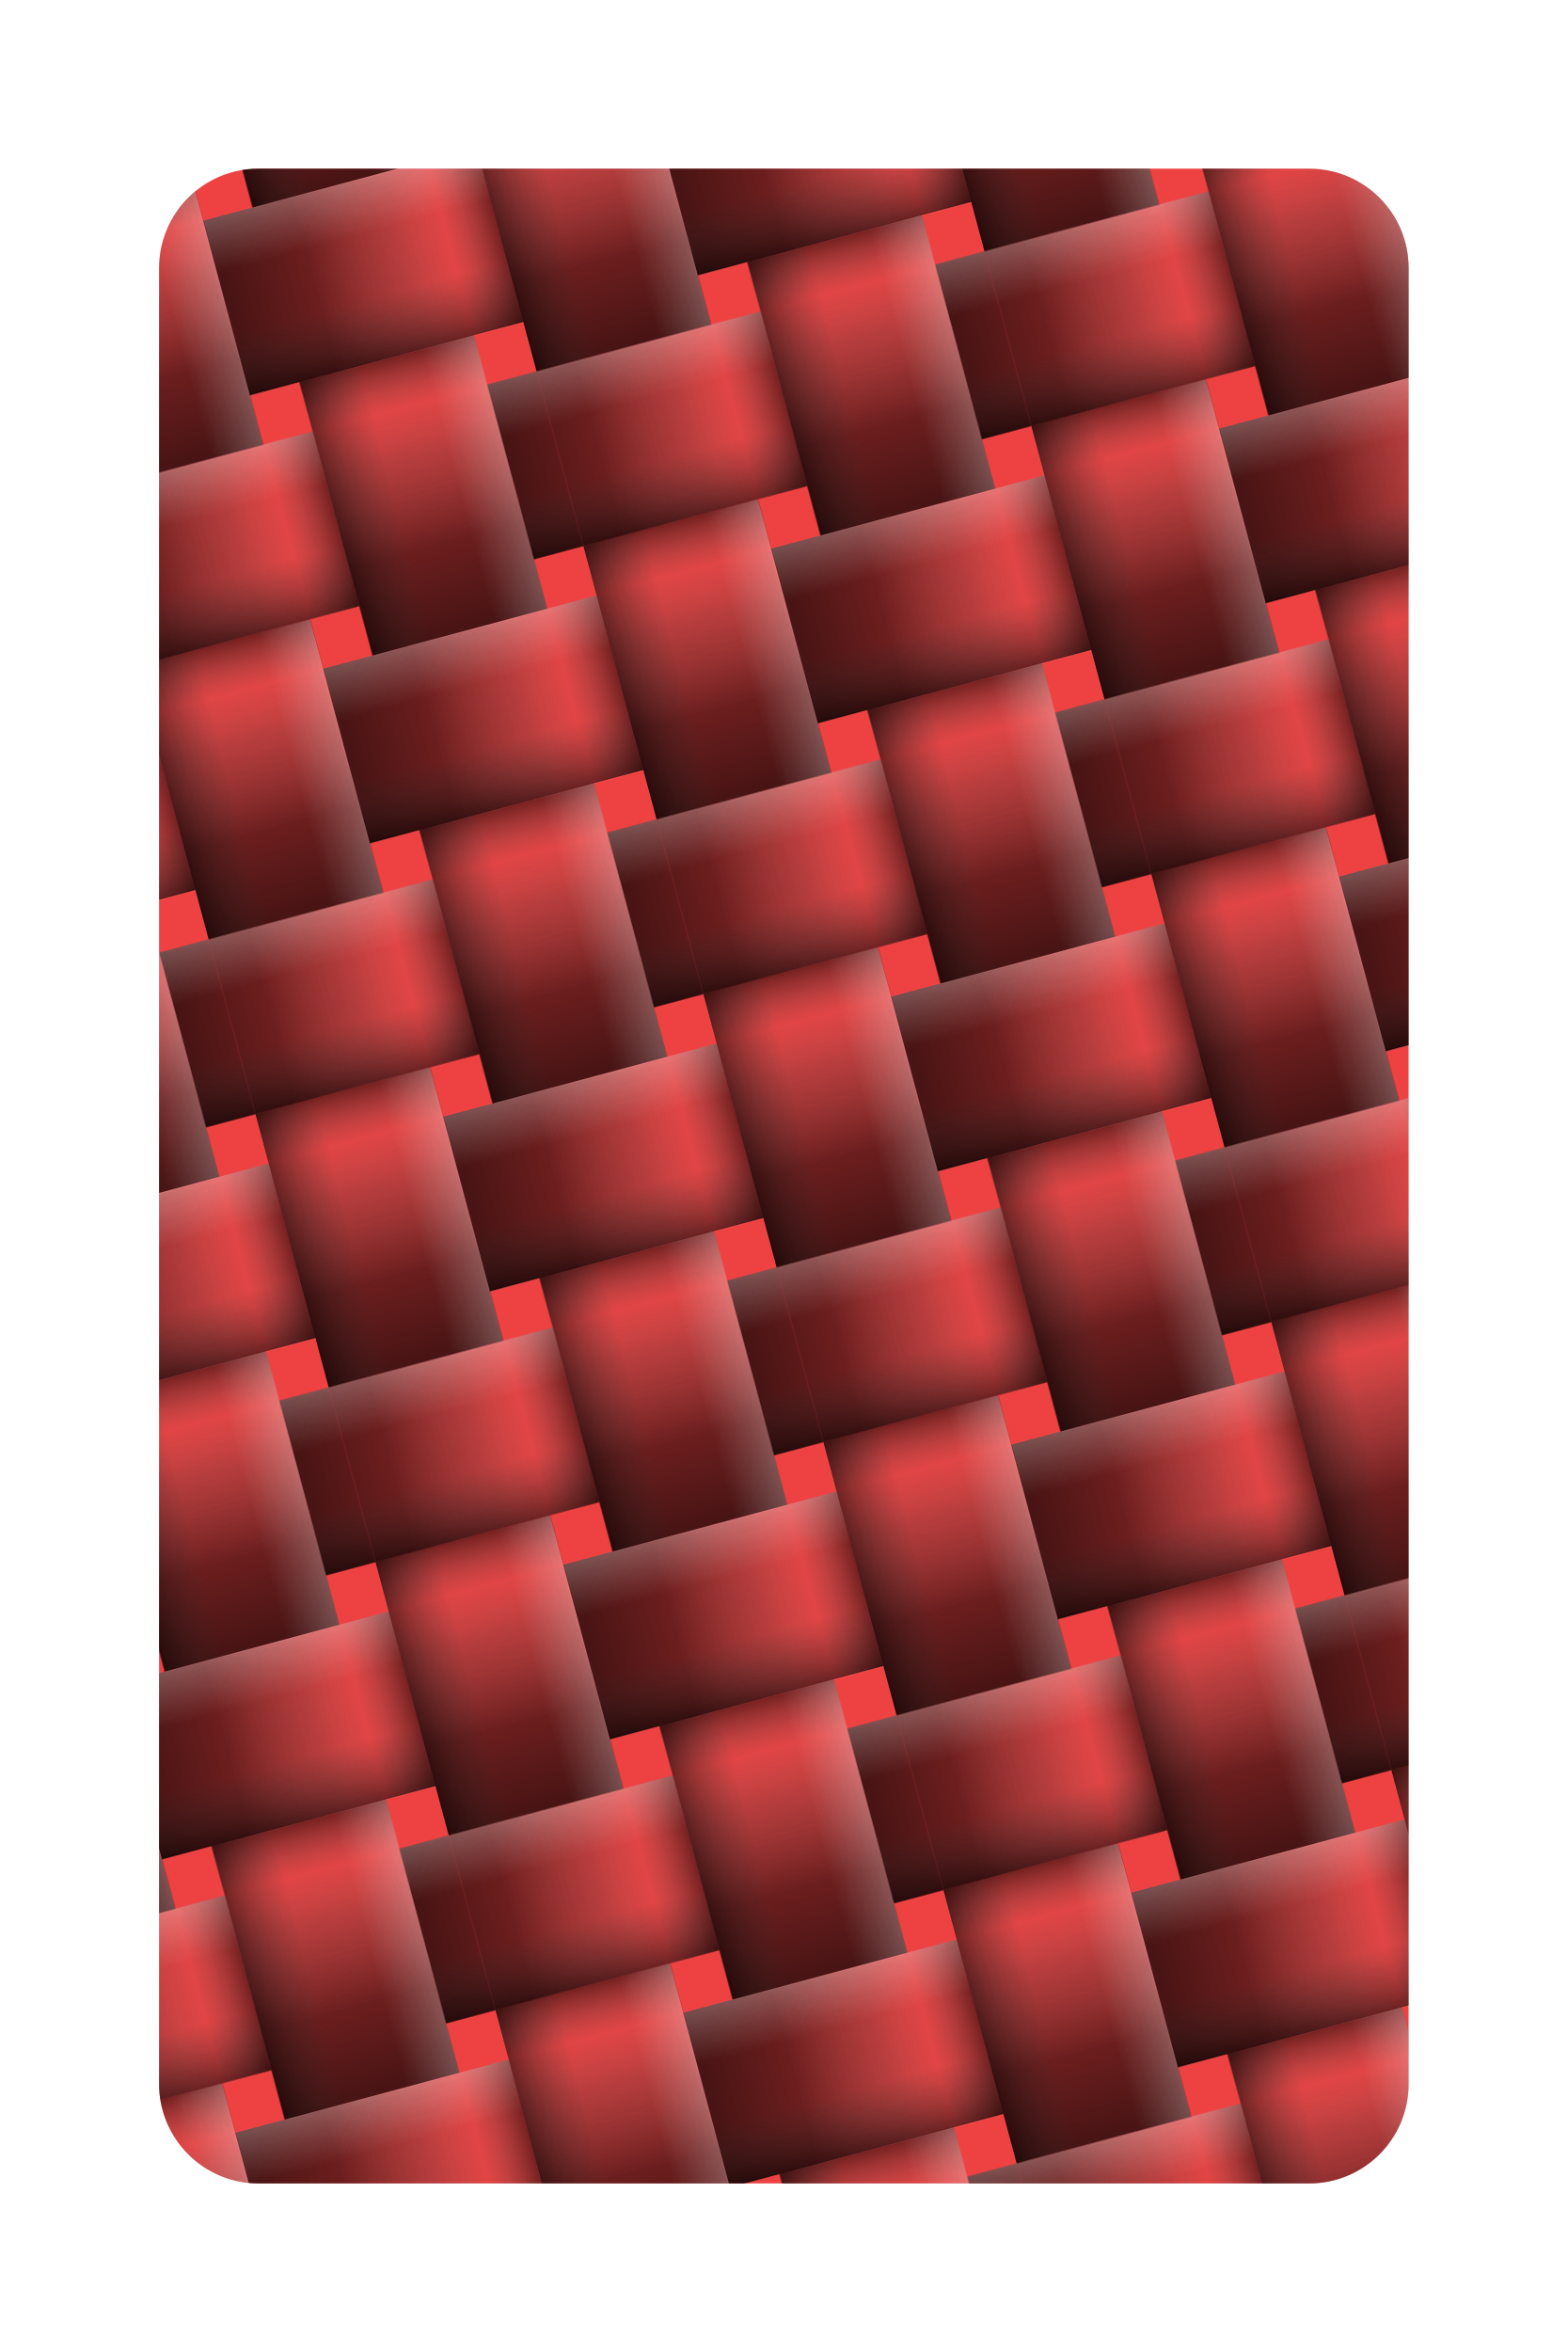
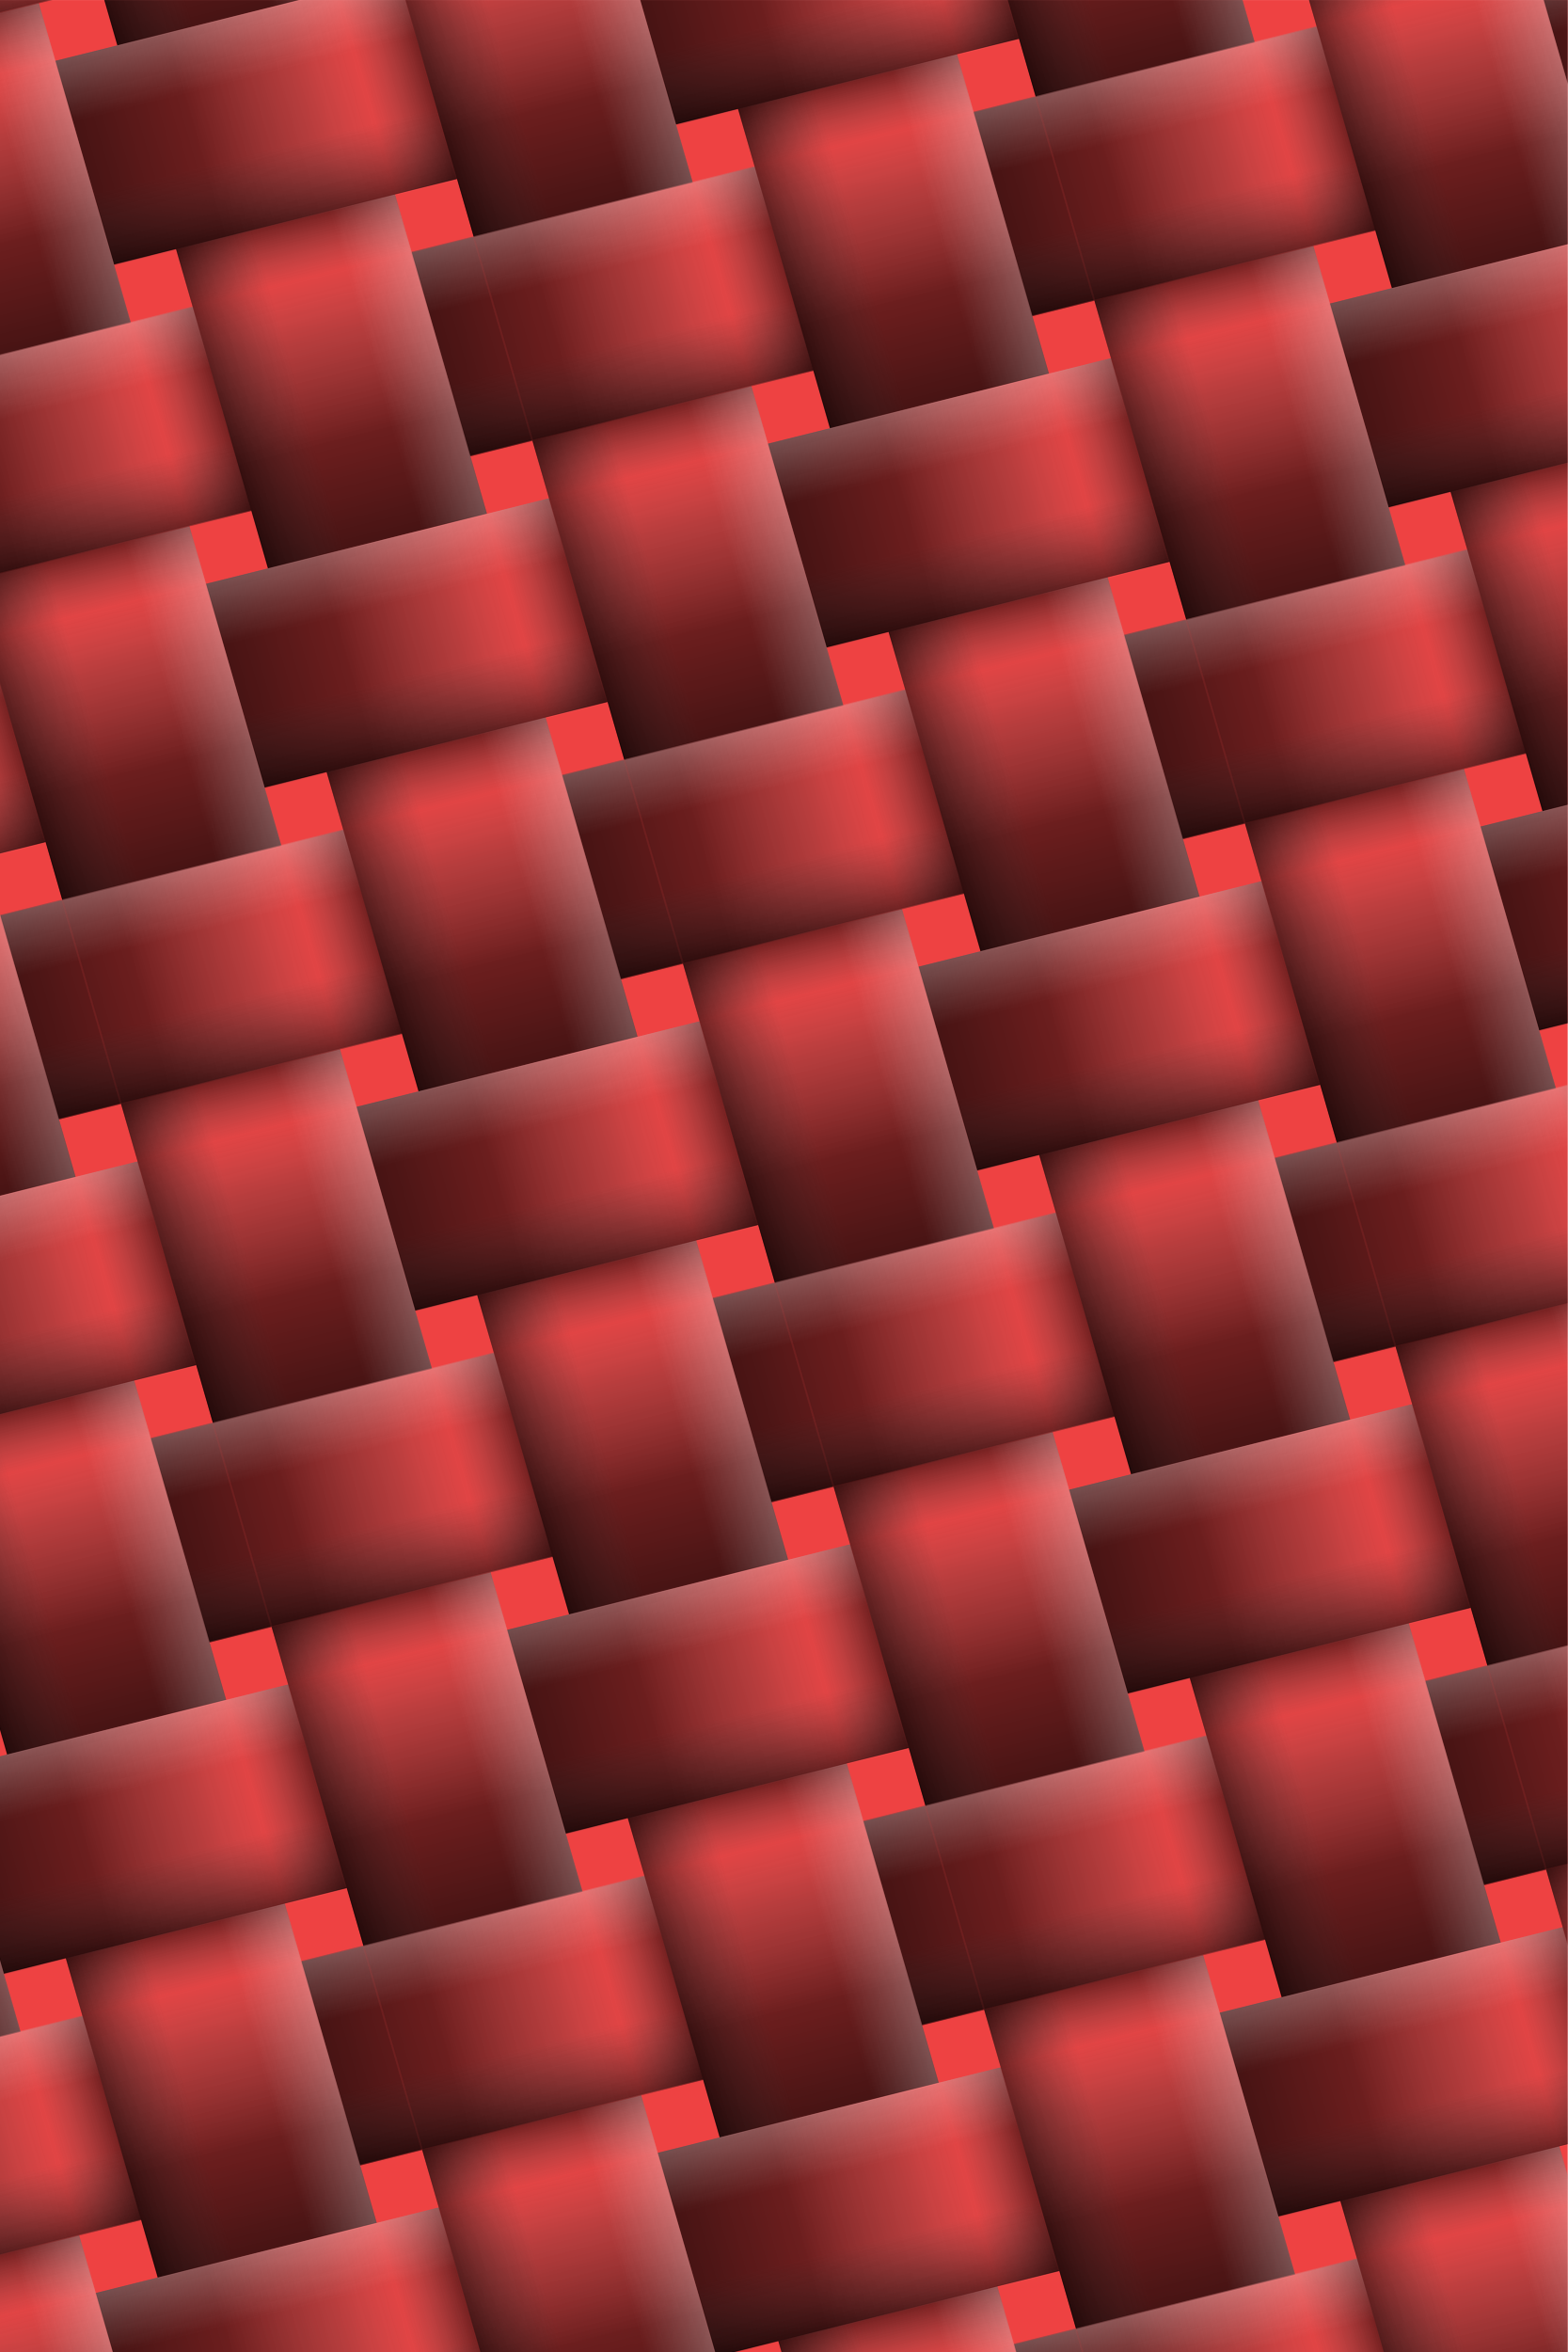
<svg xmlns="http://www.w3.org/2000/svg" xmlns:xlink="http://www.w3.org/1999/xlink" width="60" height="90" viewBox="0 0 15.875 23.812" version="1.1" id="svg8">
  <defs id="defs2">
    <pattern xlink:href="#pattern1803" id="pattern1823" patternTransform="matrix(0.04535831,-0.01215368,0.01215368,0.04535831,7.582257,303.1104)" />
    <pattern xlink:href="#pattern943" id="pattern1680" patternTransform="matrix(0.05025981,-0.01346709,0.01346709,0.05025981,8.453074,317.547)" />
    <linearGradient xlink:href="#linearGradient991" id="linearGradient1045" gradientUnits="userSpaceOnUse" gradientTransform="matrix(-0.4290293,0,0,-1,-17.2613,14.00291)" x1="-8.98" y1="8.201" x2="-15.809" y2="8.201" spreadMethod="pad" />
    <linearGradient id="linearGradient991">
      <stop id="stop981" offset="0" style="stop-color:#000000;stop-opacity:0.702" />
      <stop id="stop983" offset="0.32" style="stop-color:#000000;stop-opacity:0.546" />
      <stop style="stop-color:#303030;stop-opacity:0.29" offset="0.64" id="stop985" />
      <stop id="stop987" offset="0.82" style="stop-color:#595959;stop-opacity:0.091" />
      <stop id="stop989" offset="1" style="stop-color:#000000;stop-opacity:0.502" />
    </linearGradient>
    <linearGradient xlink:href="#linearGradient991" id="linearGradient921" gradientUnits="userSpaceOnUse" gradientTransform="matrix(-1.743891,0,0,-4.064735,-17.81126,46.89948)" x1="-8.98" y1="8.201" x2="-15.809" y2="8.201" spreadMethod="pad" />
    <linearGradient xlink:href="#linearGradient991" id="linearGradient925" gradientUnits="userSpaceOnUse" gradientTransform="matrix(-1.743891,0,0,-4.064735,1.702414,46.89753)" x1="-8.98" y1="8.201" x2="-15.809" y2="8.201" spreadMethod="pad" />
    <linearGradient xlink:href="#linearGradient1020" id="linearGradient929" gradientUnits="userSpaceOnUse" gradientTransform="matrix(0,-0.4290293,1,0,-20.14513,2.883831)" x1="-8.98" y1="8.201" x2="-15.809" y2="8.201" spreadMethod="pad" />
    <linearGradient id="linearGradient1020">
      <stop id="stop1018" offset="0" style="stop-color:#000000;stop-opacity:0.502" />
      <stop id="stop1016" offset="0.18" style="stop-color:#595959;stop-opacity:0.091" />
      <stop style="stop-color:#303030;stop-opacity:0.29" offset="0.36" id="stop1014" />
      <stop id="stop1012" offset="0.68" style="stop-color:#000000;stop-opacity:0.546" />
      <stop id="stop1010" offset="1" style="stop-color:#000000;stop-opacity:0.702" />
    </linearGradient>
    <linearGradient xlink:href="#linearGradient1020" id="linearGradient933" gradientUnits="userSpaceOnUse" gradientTransform="matrix(0,-1.743891,4.064735,0,-29.53327,1.708272)" x1="-8.98" y1="8.201" x2="-15.809" y2="8.201" spreadMethod="pad" />
    <linearGradient xlink:href="#linearGradient1020" id="linearGradient937" gradientUnits="userSpaceOnUse" gradientTransform="matrix(0,-1.743891,4.064735,0,-29.53522,-17.80638)" x1="-8.98" y1="8.201" x2="-15.809" y2="8.201" spreadMethod="pad" />
    <linearGradient xlink:href="#linearGradient967" id="linearGradient920" gradientUnits="userSpaceOnUse" gradientTransform="matrix(1.428457,0,0,4.064735,-24.61291,3.588799)" x1="-14.453" y1="6.737" x2="-14.453" y2="4.866" spreadMethod="repeat" />
    <linearGradient id="linearGradient967">
      <stop id="stop959" offset="0" style="stop-color:#000000;stop-opacity:0.5" />
      <stop style="stop-color:#313131;stop-opacity:0" offset="0.35" id="stop961" />
      <stop id="stop963" offset="0.7" style="stop-color:#f0f0f0;stop-opacity:0" />
      <stop id="stop965" offset="1" style="stop-color:#ffffff;stop-opacity:0.251" />
    </linearGradient>
    <linearGradient xlink:href="#linearGradient967" id="linearGradient940" gradientUnits="userSpaceOnUse" gradientTransform="matrix(0,1.42861,-4.064735,0,-10.05785,45.95158)" x1="-14.453" y1="6.737" x2="-14.453" y2="4.866" spreadMethod="repeat" />
    <linearGradient xlink:href="#linearGradient967" id="linearGradient942" gradientUnits="userSpaceOnUse" gradientTransform="matrix(0,1.42861,-4.064735,0,-10.05785,45.95158)" x1="-14.453" y1="9.137" x2="-14.453" y2="7.266" spreadMethod="repeat" />
    <linearGradient xlink:href="#linearGradient967" id="linearGradient906" gradientUnits="userSpaceOnUse" gradientTransform="matrix(1.428457,0,0,4.064735,-24.61291,3.588799)" x1="-14.453" y1="9.137" x2="-14.453" y2="7.266" spreadMethod="repeat" />
    <pattern patternUnits="userSpaceOnUse" width="100" height="100" patternTransform="matrix(0.2645833,0,0,0.2645833,10.32396,270.6412)" id="pattern943">
      <g transform="matrix(20.82706,0,0,20.83123,318.2425,-101.3616)" id="g825">
        <rect y="4.866" x="-15.28" height="4.799" width="4.8" id="rect1310" style="opacity:1;fill:#b62c2c;fill-opacity:1;fill-rule:nonzero;stroke:none;stroke-width:0.197;stroke-linecap:round;stroke-linejoin:round;stroke-miterlimit:4;stroke-dasharray:none;stroke-opacity:1;paint-order:stroke markers fill" />
        <g style="opacity:1" id="g1121">
          <g id="g1061" style="display:inline;opacity:1">
            <path id="path1041" d="M -10.479,6.737 V 4.866 h -2.93 v 1.872 z" style="opacity:1;fill:url(#linearGradient1045);fill-opacity:1;fill-rule:nonzero;stroke:none;stroke-width:1.906;stroke-linecap:round;stroke-linejoin:round;stroke-miterlimit:4;stroke-dasharray:none;stroke-opacity:1;paint-order:stroke markers fill" />
            <path id="path919" transform="matrix(0.2460185,0,0,0.2460185,-15.27976,4.864889)" d="m 0.002,9.76 v 7.605 0.002 H 9.758 V 9.76 Z" style="opacity:1;fill:url(#linearGradient921);fill-opacity:1;fill-rule:nonzero;stroke:none;stroke-width:7.749;stroke-linecap:round;stroke-linejoin:round;stroke-miterlimit:4;stroke-dasharray:none;stroke-opacity:1;paint-order:stroke markers fill" />
            <path id="path923" transform="matrix(0.2460185,0,0,0.2460185,-15.27976,4.864889)" d="m 17.361,9.758 v 7.607 h 2.15 V 9.758 Z" style="opacity:1;fill:url(#linearGradient925);fill-opacity:1;fill-rule:nonzero;stroke:none;stroke-width:7.749;stroke-linecap:round;stroke-linejoin:round;stroke-miterlimit:4;stroke-dasharray:none;stroke-opacity:1;paint-order:stroke markers fill" />
            <path style="opacity:1;fill:url(#linearGradient929);fill-opacity:1;fill-rule:nonzero;stroke:none;stroke-width:1.906;stroke-linecap:round;stroke-linejoin:round;stroke-miterlimit:4;stroke-dasharray:none;stroke-opacity:1;paint-order:stroke markers fill" d="m -12.88,9.666 h 1.872 V 6.736 h -1.872 z" id="path927" />
            <path id="path931" transform="matrix(0.2460185,0,0,0.2460185,-15.27976,4.864889)" d="m 0,17.367 v 2.148 h 7.607 v -2.148 z" style="opacity:1;fill:url(#linearGradient933);fill-opacity:1;fill-rule:nonzero;stroke:none;stroke-width:7.749;stroke-linecap:round;stroke-linejoin:round;stroke-miterlimit:4;stroke-dasharray:none;stroke-opacity:1;paint-order:stroke markers fill" />
            <path id="path935" transform="matrix(0.2460185,0,0,0.2460185,-15.27976,4.864889)" d="M -0.002,0.004 V 9.764 H 7.604 V 0.004 H 0 Z" style="opacity:1;fill:url(#linearGradient937);fill-opacity:1;fill-rule:nonzero;stroke:none;stroke-width:7.749;stroke-linecap:round;stroke-linejoin:round;stroke-miterlimit:4;stroke-dasharray:none;stroke-opacity:1;paint-order:stroke markers fill" />
          </g>
          <g id="g1019" style="display:inline;opacity:1">
            <path id="path918" transform="matrix(0.2460185,0,0,0.2460185,-3.668361,-0.882911)" d="m -39.592,23.367 v 7.604 h 11.906 v -7.604 z" style="opacity:1;fill:url(#linearGradient920);fill-opacity:1;fill-rule:nonzero;stroke:none;stroke-width:7.013;stroke-linecap:round;stroke-linejoin:round;stroke-miterlimit:4;stroke-dasharray:none;stroke-opacity:1;paint-order:stroke markers fill" />
            <path id="path932" transform="matrix(0.2460185,0,0,0.2460185,-3.668361,-0.882911)" d="m -37.439,30.971 v 11.908 h 7.604 V 30.971 Z" style="opacity:1;fill:url(#linearGradient940);fill-opacity:1;fill-rule:nonzero;stroke:none;stroke-width:7.013;stroke-linecap:round;stroke-linejoin:round;stroke-miterlimit:4;stroke-dasharray:none;stroke-opacity:1;paint-order:stroke markers fill" />
            <path id="path934" transform="matrix(0.2460185,0,0,0.2460185,-3.668361,-0.882911)" d="m -47.197,23.367 v 19.512 h 7.605 v -2.15 h -7.604 v -7.607 h 7.604 v -9.754 z" style="opacity:1;fill:url(#linearGradient942);fill-opacity:1;fill-rule:nonzero;stroke:none;stroke-width:7.013;stroke-linecap:round;stroke-linejoin:round;stroke-miterlimit:4;stroke-dasharray:none;stroke-opacity:1;paint-order:stroke markers fill" />
            <path id="rect840" transform="matrix(0.2460185,0,0,0.2460185,-3.668361,-0.882911)" d="m -47.195,33.121 v 7.607 h 9.756 v -7.607 z m 17.359,0 v 7.607 h 2.15 v -7.607 z" style="opacity:1;fill:url(#linearGradient906);fill-opacity:1;fill-rule:nonzero;stroke:none;stroke-width:7.013;stroke-linecap:round;stroke-linejoin:round;stroke-miterlimit:4;stroke-dasharray:none;stroke-opacity:1;paint-order:stroke markers fill" />
          </g>
        </g>
      </g>
    </pattern>
    <linearGradient id="linearGradient4217">
      <stop style="stop-color:#131313;stop-opacity:0.996" offset="0" id="stop4213" />
      <stop id="stop4223" offset="0.25" style="stop-color:#2f2f2f;stop-opacity:0.996" />
      <stop id="stop4219" offset="0.5" style="stop-color:#424242;stop-opacity:0.996" />
      <stop style="stop-color:#565656;stop-opacity:0.996" offset="0.75" id="stop4221" />
      <stop style="stop-color:#3e3e3e;stop-opacity:0.996" offset="1" id="stop4215" />
    </linearGradient>
    <linearGradient id="linearGradient2965">
      <stop id="stop2961" offset="0" style="stop-color:#080808;stop-opacity:1" />
      <stop id="stop2963" offset="1" style="stop-color:#515151;stop-opacity:0.996" />
    </linearGradient>
    <linearGradient gradientTransform="matrix(0.131868,0,0,0.3844836,60.24,-5.638615)" gradientUnits="userSpaceOnUse" y2="1.801" x2="107.912" y1="1.801" x1="42.144" id="linearGradient2967" xlink:href="#linearGradient2965" />
    <linearGradient y2="1.801" x2="107.912" y1="1.801" x1="42.144" gradientTransform="matrix(0.1403527,0,0,0.421058,69.11315,3.927159)" gradientUnits="userSpaceOnUse" id="linearGradient4203" xlink:href="#linearGradient4217" />
    <linearGradient id="linearGradient846">
      <stop id="stop842" offset="0" style="stop-color:#272727;stop-opacity:1;" />
      <stop id="stop844" offset="1" style="stop-color:#ffffff;stop-opacity:1" />
    </linearGradient>
    <linearGradient gradientTransform="matrix(1.474807,0,0,3.779528,-36.43532,0)" spreadMethod="repeat" gradientUnits="userSpaceOnUse" y2="5.941" x2="-12.903" y1="6.737" x1="-13.335" id="linearGradient848" xlink:href="#linearGradient846" />
    <linearGradient xlink:href="#linearGradient991" id="linearGradient1783" gradientUnits="userSpaceOnUse" gradientTransform="matrix(-0.4290293,0,0,-1,-17.2613,14.00291)" x1="-8.98" y1="8.201" x2="-15.809" y2="8.201" spreadMethod="pad" />
    <linearGradient xlink:href="#linearGradient991" id="linearGradient1785" gradientUnits="userSpaceOnUse" gradientTransform="matrix(-1.743891,0,0,-4.064735,-17.81126,46.89948)" x1="-8.98" y1="8.201" x2="-15.809" y2="8.201" spreadMethod="pad" />
    <linearGradient xlink:href="#linearGradient991" id="linearGradient1787" gradientUnits="userSpaceOnUse" gradientTransform="matrix(-1.743891,0,0,-4.064735,1.702414,46.89753)" x1="-8.98" y1="8.201" x2="-15.809" y2="8.201" spreadMethod="pad" />
    <linearGradient xlink:href="#linearGradient1020" id="linearGradient1789" gradientUnits="userSpaceOnUse" gradientTransform="matrix(0,-0.4290293,1,0,-20.14513,2.883831)" x1="-8.98" y1="8.201" x2="-15.809" y2="8.201" spreadMethod="pad" />
    <linearGradient xlink:href="#linearGradient1020" id="linearGradient1791" gradientUnits="userSpaceOnUse" gradientTransform="matrix(0,-1.743891,4.064735,0,-29.53327,1.708272)" x1="-8.98" y1="8.201" x2="-15.809" y2="8.201" spreadMethod="pad" />
    <linearGradient xlink:href="#linearGradient1020" id="linearGradient1793" gradientUnits="userSpaceOnUse" gradientTransform="matrix(0,-1.743891,4.064735,0,-29.53522,-17.80638)" x1="-8.98" y1="8.201" x2="-15.809" y2="8.201" spreadMethod="pad" />
    <linearGradient xlink:href="#linearGradient967" id="linearGradient1795" gradientUnits="userSpaceOnUse" gradientTransform="matrix(1.428457,0,0,4.064735,-24.61291,3.588799)" x1="-14.453" y1="6.737" x2="-14.453" y2="4.866" spreadMethod="repeat" />
    <linearGradient xlink:href="#linearGradient967" id="linearGradient1797" gradientUnits="userSpaceOnUse" gradientTransform="matrix(0,1.42861,-4.064735,0,-10.05785,45.95158)" x1="-14.453" y1="6.737" x2="-14.453" y2="4.866" spreadMethod="repeat" />
    <linearGradient xlink:href="#linearGradient967" id="linearGradient1799" gradientUnits="userSpaceOnUse" gradientTransform="matrix(0,1.42861,-4.064735,0,-10.05785,45.95158)" x1="-14.453" y1="9.137" x2="-14.453" y2="7.266" spreadMethod="repeat" />
    <linearGradient xlink:href="#linearGradient967" id="linearGradient1801" gradientUnits="userSpaceOnUse" gradientTransform="matrix(1.428457,0,0,4.064735,-24.61291,3.588799)" x1="-14.453" y1="9.137" x2="-14.453" y2="7.266" spreadMethod="repeat" />
    <pattern patternUnits="userSpaceOnUse" width="100" height="100" patternTransform="matrix(0.2645833,0,0,0.2645833,-31.08854,-3.874256)" id="pattern1803">
      <g id="g825-7" transform="matrix(20.82706,0,0,20.83123,318.2425,-101.3616)">
        <g id="g1121-8" style="opacity:1">
          <g style="display:inline;opacity:1" id="g1061-5">
            <path style="opacity:1;fill:url(#linearGradient1783);fill-opacity:1;fill-rule:nonzero;stroke:none;stroke-width:1.906;stroke-linecap:round;stroke-linejoin:round;stroke-miterlimit:4;stroke-dasharray:none;stroke-opacity:1;paint-order:stroke markers fill" d="M -10.479,6.737 V 4.866 h -2.93 v 1.872 z" id="path1041-0" />
            <path style="opacity:1;fill:url(#linearGradient1785);fill-opacity:1;fill-rule:nonzero;stroke:none;stroke-width:7.749;stroke-linecap:round;stroke-linejoin:round;stroke-miterlimit:4;stroke-dasharray:none;stroke-opacity:1;paint-order:stroke markers fill" d="m 0.002,9.76 v 7.605 0.002 H 9.758 V 9.76 Z" transform="matrix(0.2460185,0,0,0.2460185,-15.27976,4.864889)" id="path919-0" />
            <path style="opacity:1;fill:url(#linearGradient1787);fill-opacity:1;fill-rule:nonzero;stroke:none;stroke-width:7.749;stroke-linecap:round;stroke-linejoin:round;stroke-miterlimit:4;stroke-dasharray:none;stroke-opacity:1;paint-order:stroke markers fill" d="m 17.361,9.758 v 7.607 h 2.15 V 9.758 Z" transform="matrix(0.2460185,0,0,0.2460185,-15.27976,4.864889)" id="path923-0" />
            <path id="path927-7" d="m -12.88,9.666 h 1.872 V 6.736 h -1.872 z" style="opacity:1;fill:url(#linearGradient1789);fill-opacity:1;fill-rule:nonzero;stroke:none;stroke-width:1.906;stroke-linecap:round;stroke-linejoin:round;stroke-miterlimit:4;stroke-dasharray:none;stroke-opacity:1;paint-order:stroke markers fill" />
            <path style="opacity:1;fill:url(#linearGradient1791);fill-opacity:1;fill-rule:nonzero;stroke:none;stroke-width:7.749;stroke-linecap:round;stroke-linejoin:round;stroke-miterlimit:4;stroke-dasharray:none;stroke-opacity:1;paint-order:stroke markers fill" d="m 0,17.367 v 2.148 h 7.607 v -2.148 z" transform="matrix(0.2460185,0,0,0.2460185,-15.27976,4.864889)" id="path931-8" />
            <path style="opacity:1;fill:url(#linearGradient1793);fill-opacity:1;fill-rule:nonzero;stroke:none;stroke-width:7.749;stroke-linecap:round;stroke-linejoin:round;stroke-miterlimit:4;stroke-dasharray:none;stroke-opacity:1;paint-order:stroke markers fill" d="M -0.002,0.004 V 9.764 H 7.604 V 0.004 H 0 Z" transform="matrix(0.2460185,0,0,0.2460185,-15.27976,4.864889)" id="path935-1" />
          </g>
          <g style="display:inline;opacity:1" id="g1019-7">
            <path style="opacity:1;fill:url(#linearGradient1795);fill-opacity:1;fill-rule:nonzero;stroke:none;stroke-width:7.013;stroke-linecap:round;stroke-linejoin:round;stroke-miterlimit:4;stroke-dasharray:none;stroke-opacity:1;paint-order:stroke markers fill" d="m -39.592,23.367 v 7.604 h 11.906 v -7.604 z" transform="matrix(0.2460185,0,0,0.2460185,-3.668361,-0.882911)" id="path918-2" />
            <path style="opacity:1;fill:url(#linearGradient1797);fill-opacity:1;fill-rule:nonzero;stroke:none;stroke-width:7.013;stroke-linecap:round;stroke-linejoin:round;stroke-miterlimit:4;stroke-dasharray:none;stroke-opacity:1;paint-order:stroke markers fill" d="m -37.439,30.971 v 11.908 h 7.604 V 30.971 Z" transform="matrix(0.2460185,0,0,0.2460185,-3.668361,-0.882911)" id="path932-4" />
            <path style="opacity:1;fill:url(#linearGradient1799);fill-opacity:1;fill-rule:nonzero;stroke:none;stroke-width:7.013;stroke-linecap:round;stroke-linejoin:round;stroke-miterlimit:4;stroke-dasharray:none;stroke-opacity:1;paint-order:stroke markers fill" d="m -47.197,23.367 v 19.512 h 7.605 v -2.15 h -7.604 v -7.607 h 7.604 v -9.754 z" transform="matrix(0.2460185,0,0,0.2460185,-3.668361,-0.882911)" id="path934-5" />
            <path style="opacity:1;fill:url(#linearGradient1801);fill-opacity:1;fill-rule:nonzero;stroke:none;stroke-width:7.013;stroke-linecap:round;stroke-linejoin:round;stroke-miterlimit:4;stroke-dasharray:none;stroke-opacity:1;paint-order:stroke markers fill" d="m -47.195,33.121 v 7.607 h 9.756 v -7.607 z m 17.359,0 v 7.607 h 2.15 v -7.607 z" transform="matrix(0.2460185,0,0,0.2460185,-3.668361,-0.882911)" id="rect840-0" />
          </g>
        </g>
      </g>
    </pattern>
  </defs>
-   <g id="layer1" transform="translate(0,-273.1875)" style="stroke:none">
-     <rect ry="1.006" y="274.895" x="1.611" height="20.398" width="12.653" id="rect814" style="opacity:1;fill:#ee4242;fill-opacity:1;fill-rule:nonzero;stroke:none;stroke-width:0.265;stroke-linecap:round;stroke-linejoin:miter;stroke-miterlimit:4;stroke-dasharray:none;stroke-opacity:1;paint-order:markers fill stroke" />
-     <rect style="opacity:1;fill:url(#pattern1823);fill-opacity:1;fill-rule:nonzero;stroke:none;stroke-width:0.265;stroke-linecap:round;stroke-linejoin:miter;stroke-miterlimit:4;stroke-dasharray:none;stroke-opacity:1;paint-order:markers fill stroke" id="rect1821" width="12.653" height="20.398" x="1.611" y="274.895" ry="1.006" />
+   <g id="layer1" transform="matrix(1.254644,0,0,1.167391,-2.021237,-320.9097)" style="stroke:none;stroke-width:0.826">
+     <rect ry="0" y="274.895" x="1.611" height="20.398" width="12.653" id="rect814" style="opacity:1;fill:#ee4242;fill-opacity:1;fill-rule:nonzero;stroke:none;stroke-width:0.219;stroke-linecap:round;stroke-linejoin:miter;stroke-miterlimit:4;stroke-dasharray:none;stroke-opacity:1;paint-order:markers fill stroke" />
+     <rect style="opacity:1;fill:url(#pattern1823);fill-opacity:1;fill-rule:nonzero;stroke:none;stroke-width:0.219;stroke-linecap:round;stroke-linejoin:miter;stroke-miterlimit:4;stroke-dasharray:none;stroke-opacity:1;paint-order:markers fill stroke" id="rect1821" width="12.653" height="20.398" x="1.611" y="274.895" ry="0" />
  </g>
</svg>
